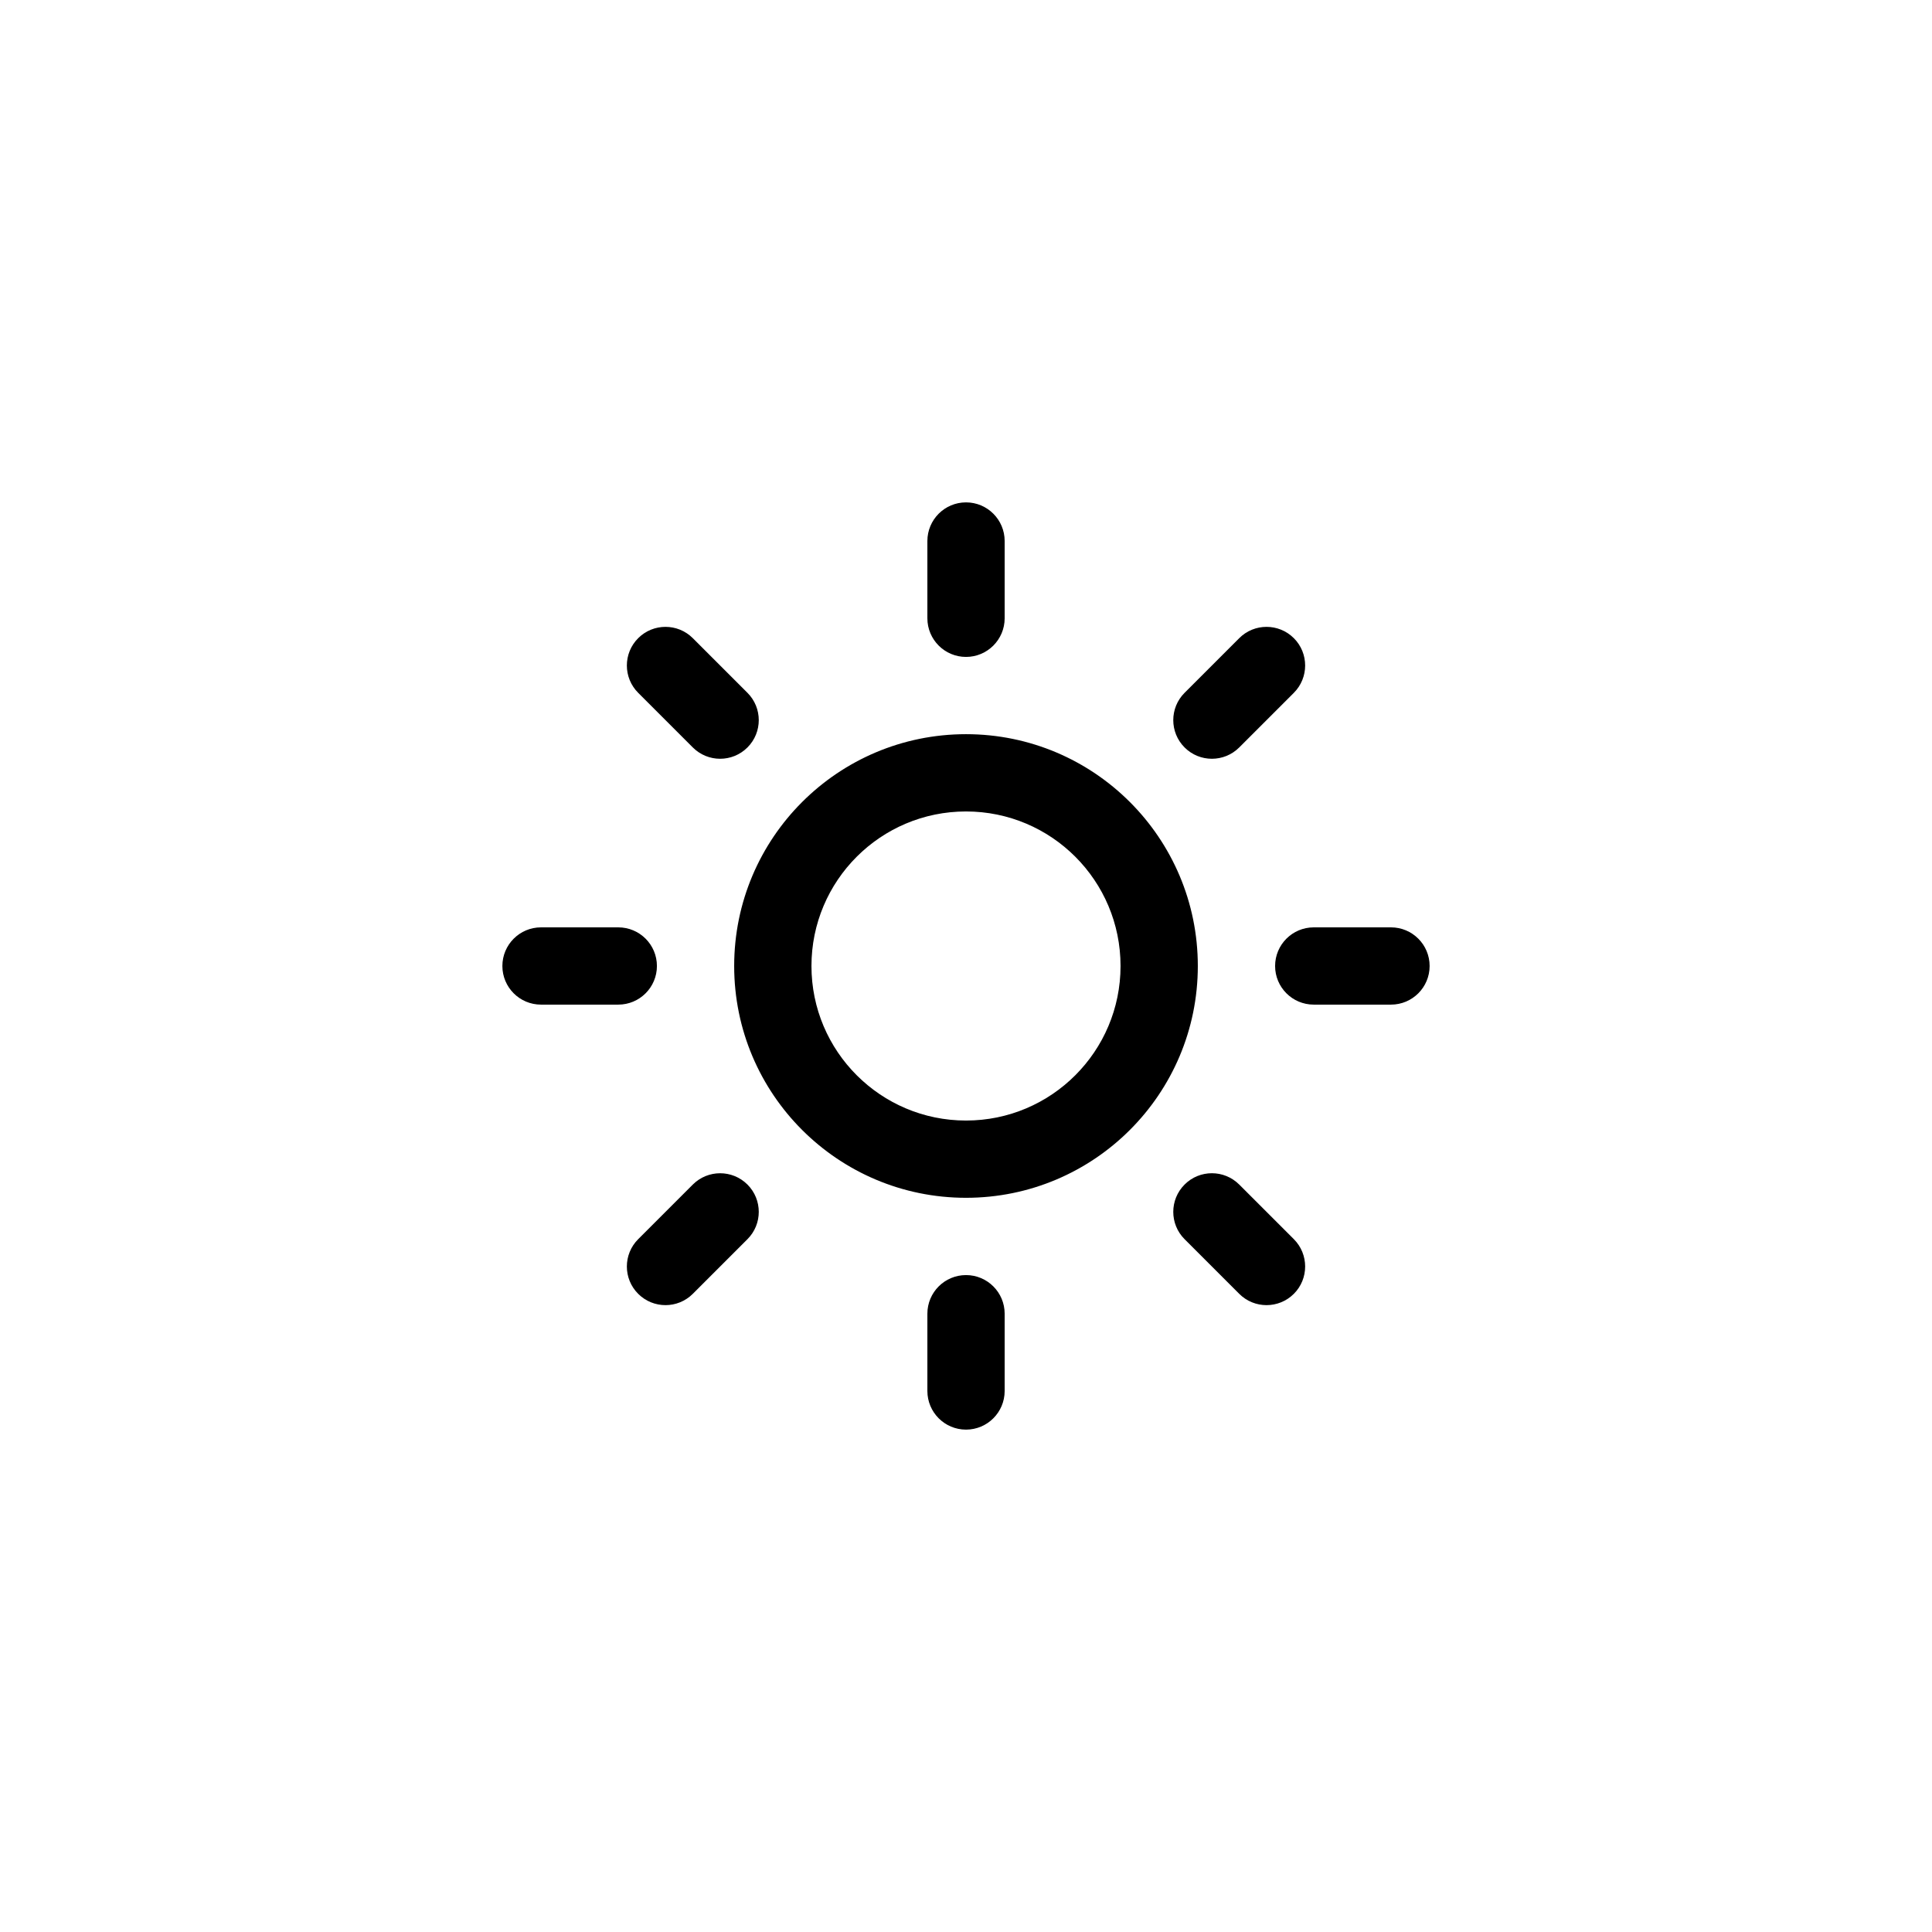
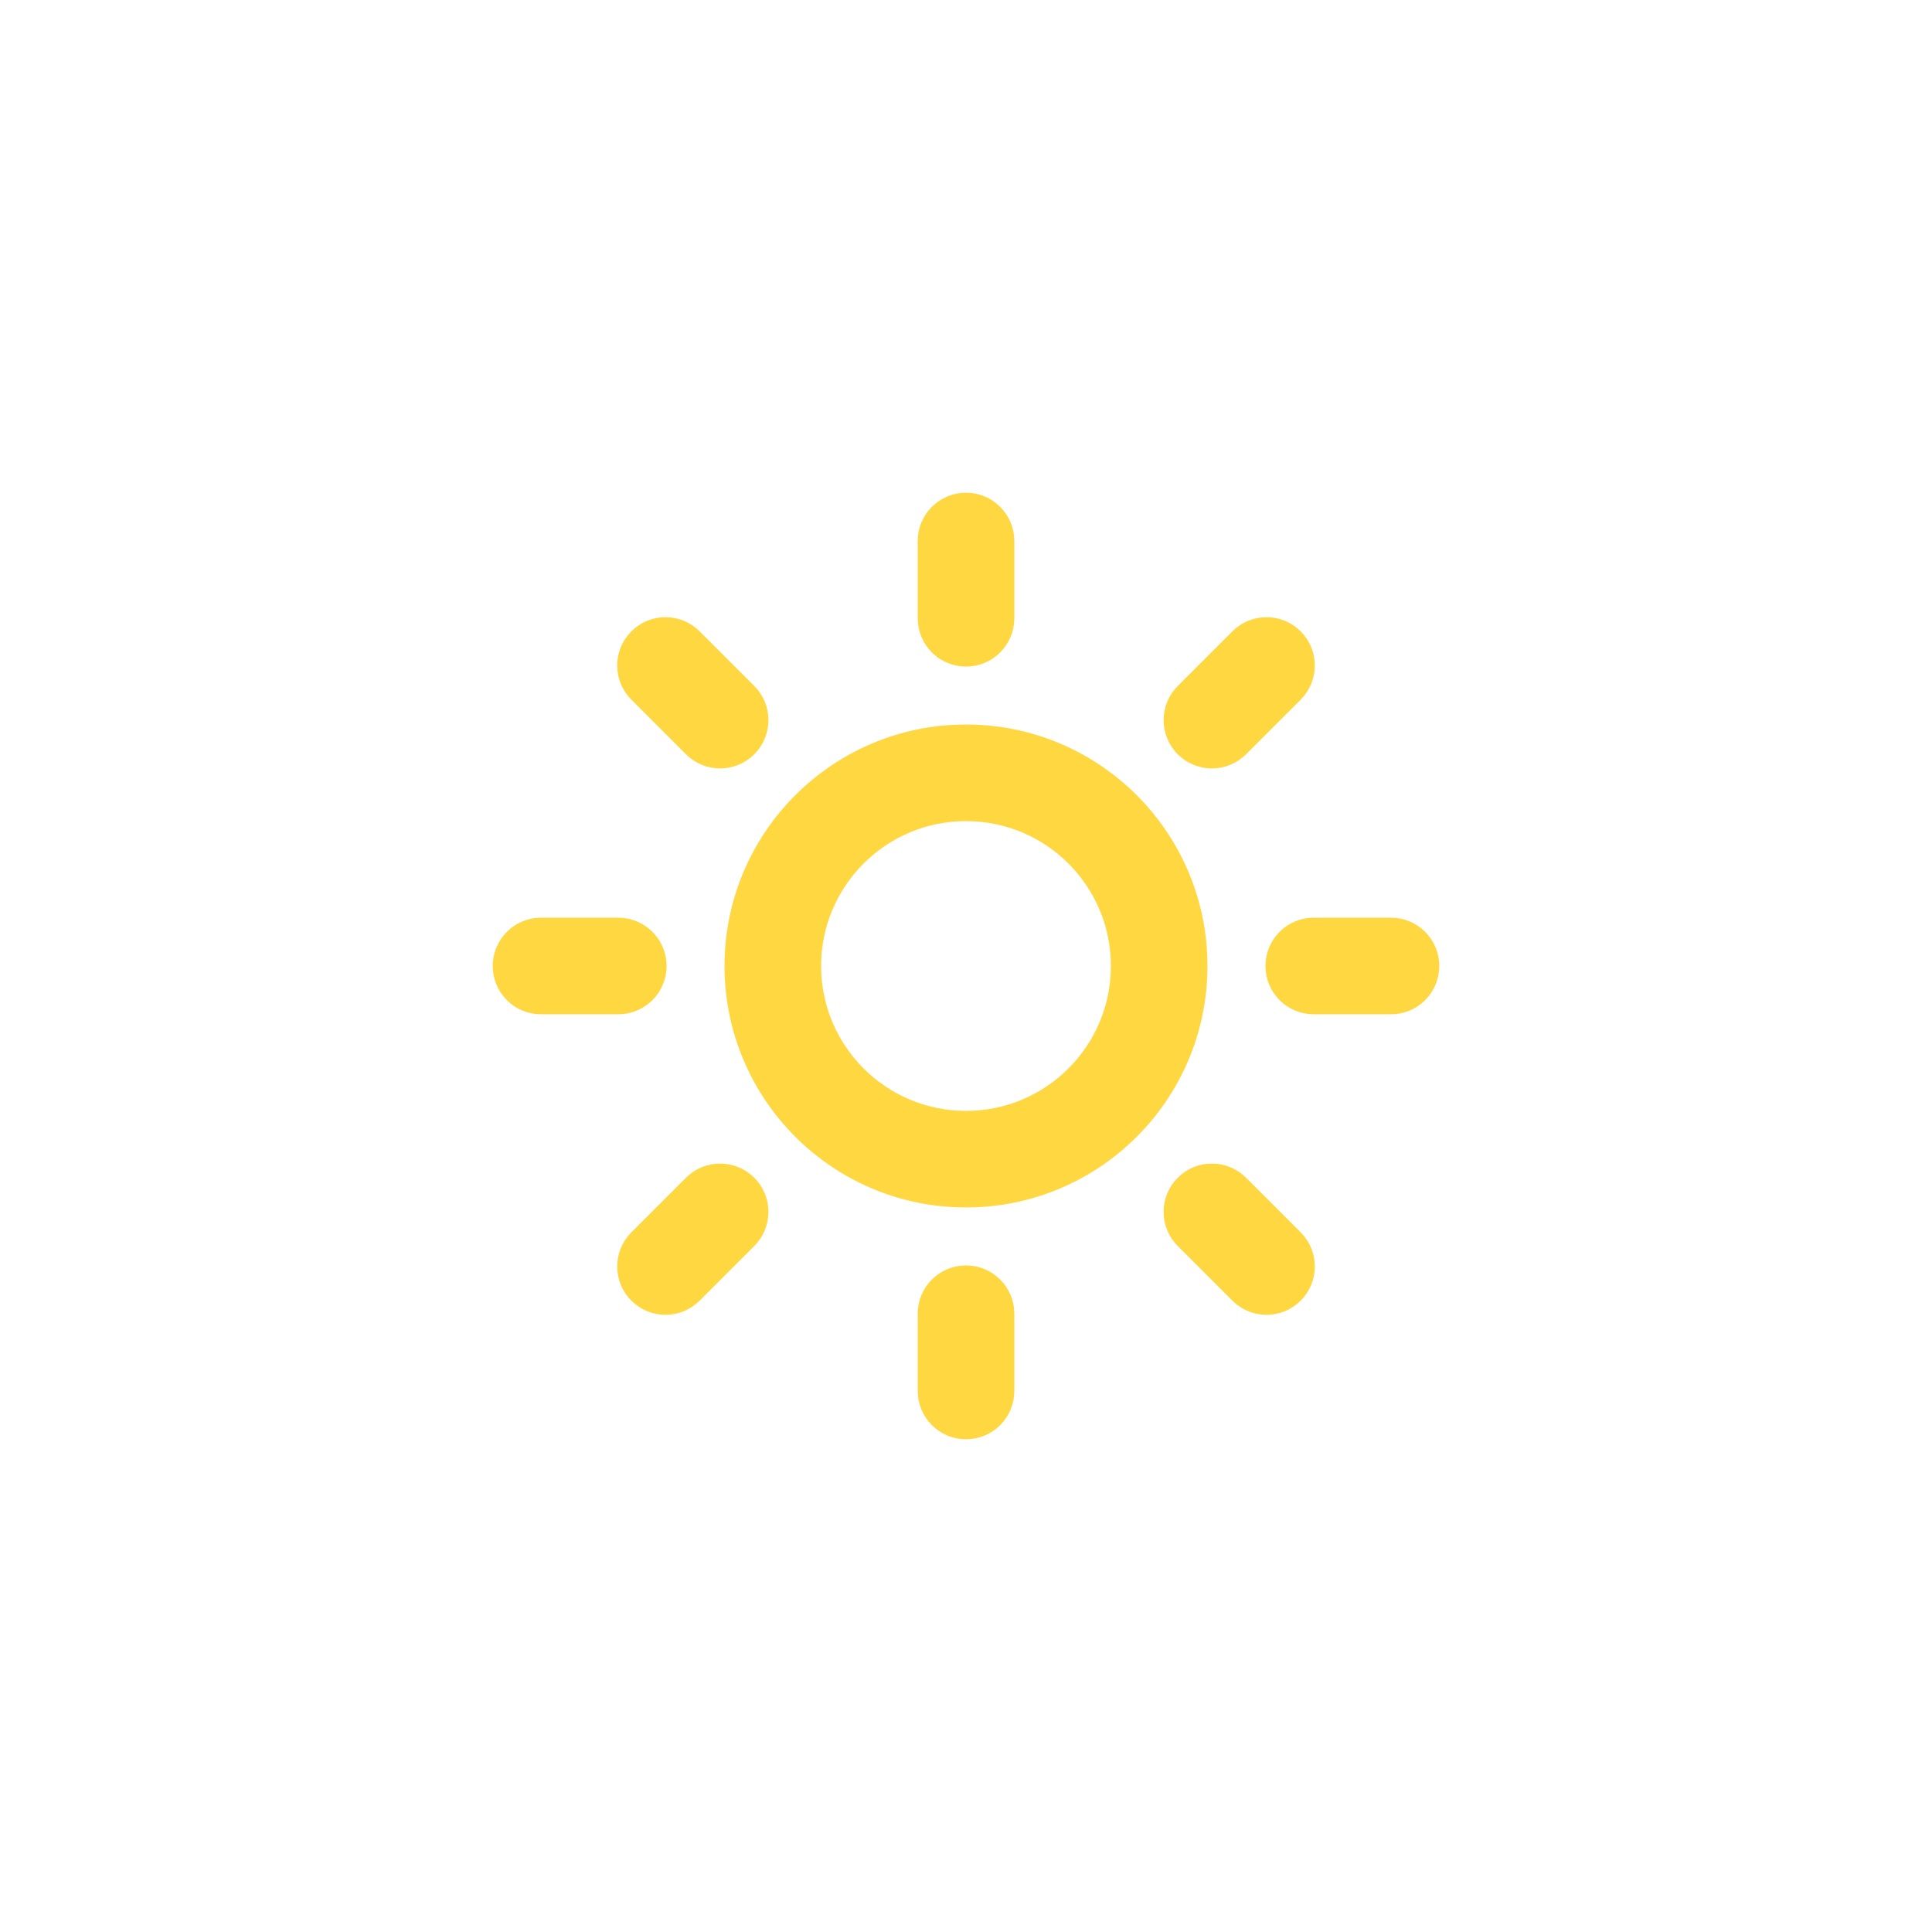
<svg xmlns="http://www.w3.org/2000/svg" version="1.1" id="Layer_1" x="0px" y="0px" width="100px" height="100px" viewBox="0 0 100 100" enable-background="new 0 0 100 100" xml:space="preserve">
-   <path fill-rule="evenodd" clip-rule="evenodd" d="M71.997,51.999h-3.998c-1.105,0-2-0.895-2-1.999s0.895-2,2-2h3.998  c1.105,0,2,0.896,2,2S73.103,51.999,71.997,51.999z M64.142,38.688c-0.781,0.781-2.049,0.781-2.828,0  c-0.781-0.781-0.781-2.047,0-2.828l2.828-2.828c0.779-0.781,2.047-0.781,2.828,0c0.779,0.781,0.779,2.047,0,2.828L64.142,38.688z   M50.001,61.998c-6.627,0-12-5.372-12-11.998c0-6.627,5.372-11.999,12-11.999c6.627,0,11.998,5.372,11.998,11.999  C61.999,56.626,56.628,61.998,50.001,61.998z M50.001,42.001c-4.418,0-8,3.581-8,7.999c0,4.417,3.583,7.999,8,7.999  s7.998-3.582,7.998-7.999C57.999,45.582,54.419,42.001,50.001,42.001z M50.001,34.002c-1.105,0-2-0.896-2-2v-3.999  c0-1.104,0.895-2,2-2c1.104,0,2,0.896,2,2v3.999C52.001,33.106,51.104,34.002,50.001,34.002z M35.86,38.688l-2.828-2.828  c-0.781-0.781-0.781-2.047,0-2.828s2.047-0.781,2.828,0l2.828,2.828c0.781,0.781,0.781,2.047,0,2.828S36.641,39.469,35.86,38.688z   M34.002,50c0,1.104-0.896,1.999-2,1.999h-4c-1.104,0-1.999-0.895-1.999-1.999s0.896-2,1.999-2h4C33.107,48,34.002,48.896,34.002,50  z M35.86,61.312c0.781-0.78,2.047-0.78,2.828,0c0.781,0.781,0.781,2.048,0,2.828l-2.828,2.828c-0.781,0.781-2.047,0.781-2.828,0  c-0.781-0.78-0.781-2.047,0-2.828L35.86,61.312z M50.001,65.998c1.104,0,2,0.895,2,1.999v4c0,1.104-0.896,2-2,2  c-1.105,0-2-0.896-2-2v-4C48.001,66.893,48.896,65.998,50.001,65.998z M64.142,61.312l2.828,2.828c0.779,0.781,0.779,2.048,0,2.828  c-0.781,0.781-2.049,0.781-2.828,0l-2.828-2.828c-0.781-0.78-0.781-2.047,0-2.828C62.093,60.531,63.36,60.531,64.142,61.312z" />
+   <path fill-rule="evenodd" fill="#ffd740" stroke="#ffd740" clip-rule="evenodd" d="M71.997,51.999h-3.998c-1.105,0-2-0.895-2-1.999s0.895-2,2-2h3.998  c1.105,0,2,0.896,2,2S73.103,51.999,71.997,51.999z M64.142,38.688c-0.781,0.781-2.049,0.781-2.828,0  c-0.781-0.781-0.781-2.047,0-2.828l2.828-2.828c0.779-0.781,2.047-0.781,2.828,0c0.779,0.781,0.779,2.047,0,2.828L64.142,38.688z   M50.001,61.998c-6.627,0-12-5.372-12-11.998c0-6.627,5.372-11.999,12-11.999c6.627,0,11.998,5.372,11.998,11.999  C61.999,56.626,56.628,61.998,50.001,61.998z M50.001,42.001c-4.418,0-8,3.581-8,7.999c0,4.417,3.583,7.999,8,7.999  s7.998-3.582,7.998-7.999C57.999,45.582,54.419,42.001,50.001,42.001z M50.001,34.002c-1.105,0-2-0.896-2-2v-3.999  c0-1.104,0.895-2,2-2c1.104,0,2,0.896,2,2v3.999C52.001,33.106,51.104,34.002,50.001,34.002z M35.86,38.688l-2.828-2.828  c-0.781-0.781-0.781-2.047,0-2.828s2.047-0.781,2.828,0l2.828,2.828c0.781,0.781,0.781,2.047,0,2.828S36.641,39.469,35.86,38.688z   M34.002,50c0,1.104-0.896,1.999-2,1.999h-4c-1.104,0-1.999-0.895-1.999-1.999s0.896-2,1.999-2h4C33.107,48,34.002,48.896,34.002,50  z M35.86,61.312c0.781-0.78,2.047-0.78,2.828,0c0.781,0.781,0.781,2.048,0,2.828l-2.828,2.828c-0.781,0.781-2.047,0.781-2.828,0  c-0.781-0.78-0.781-2.047,0-2.828L35.86,61.312z M50.001,65.998c1.104,0,2,0.895,2,1.999v4c0,1.104-0.896,2-2,2  c-1.105,0-2-0.896-2-2v-4C48.001,66.893,48.896,65.998,50.001,65.998z M64.142,61.312l2.828,2.828c0.779,0.781,0.779,2.048,0,2.828  c-0.781,0.781-2.049,0.781-2.828,0l-2.828-2.828c-0.781-0.78-0.781-2.047,0-2.828C62.093,60.531,63.36,60.531,64.142,61.312z" />
</svg>
